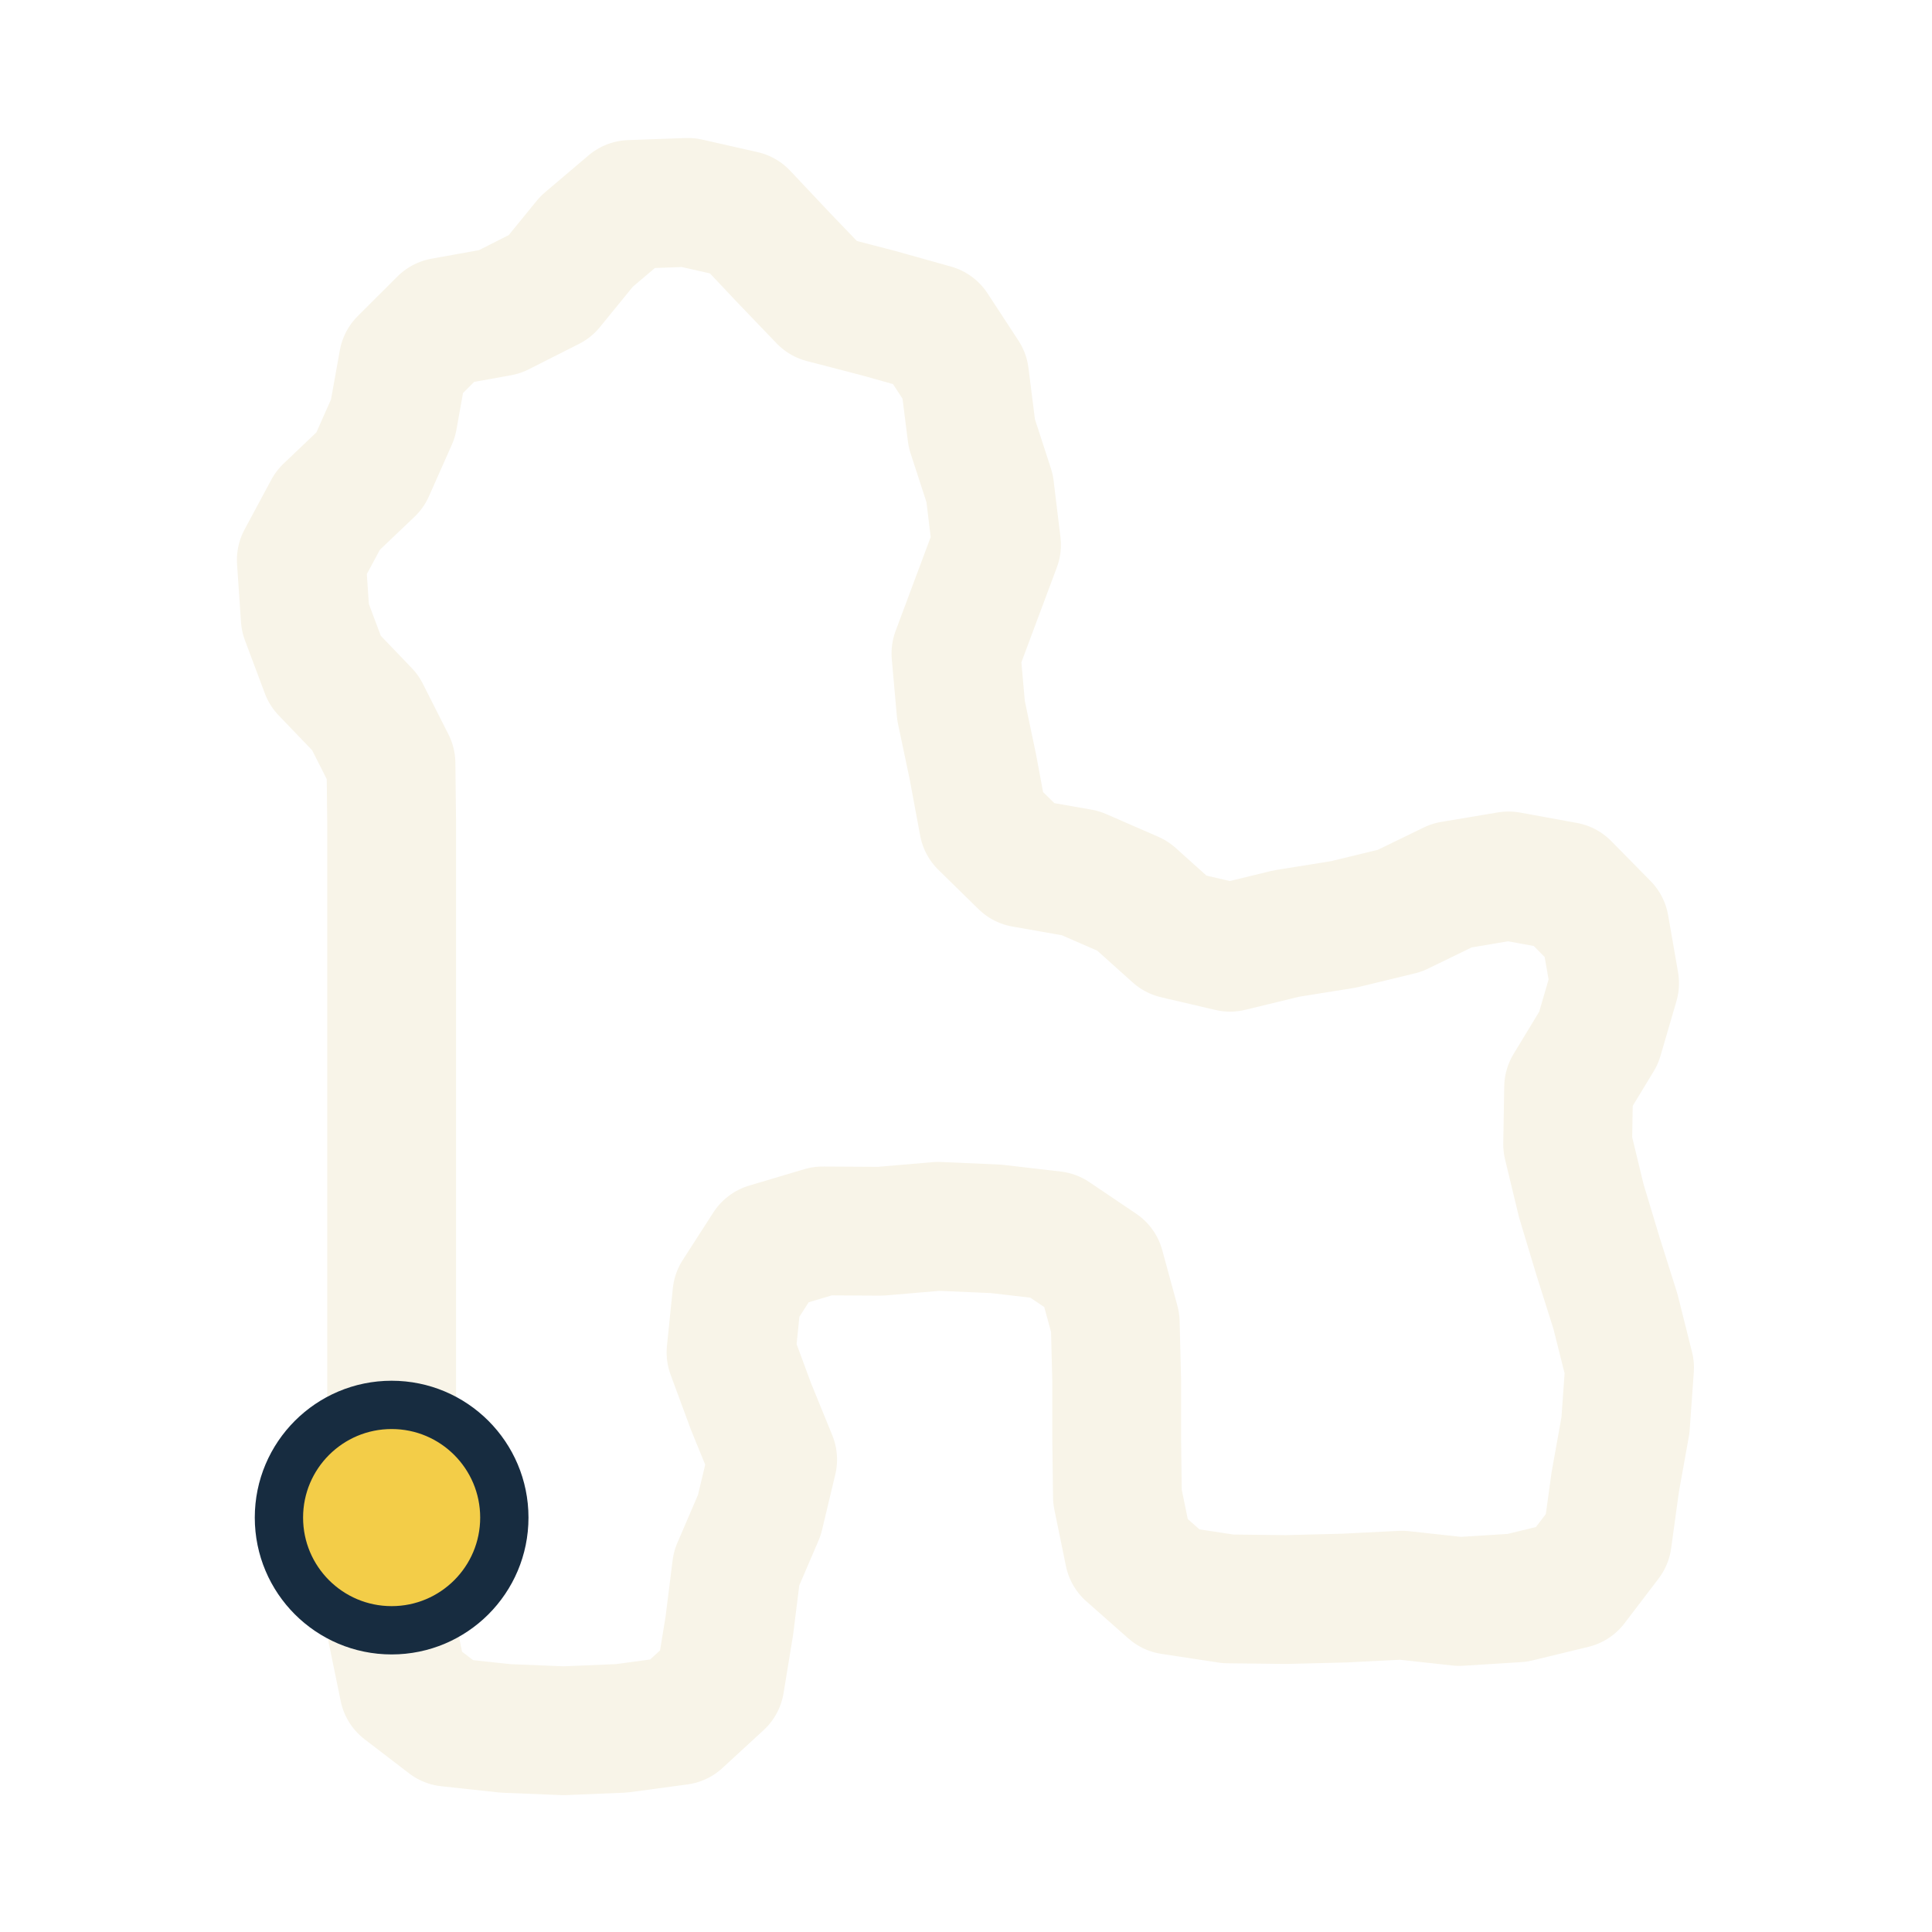
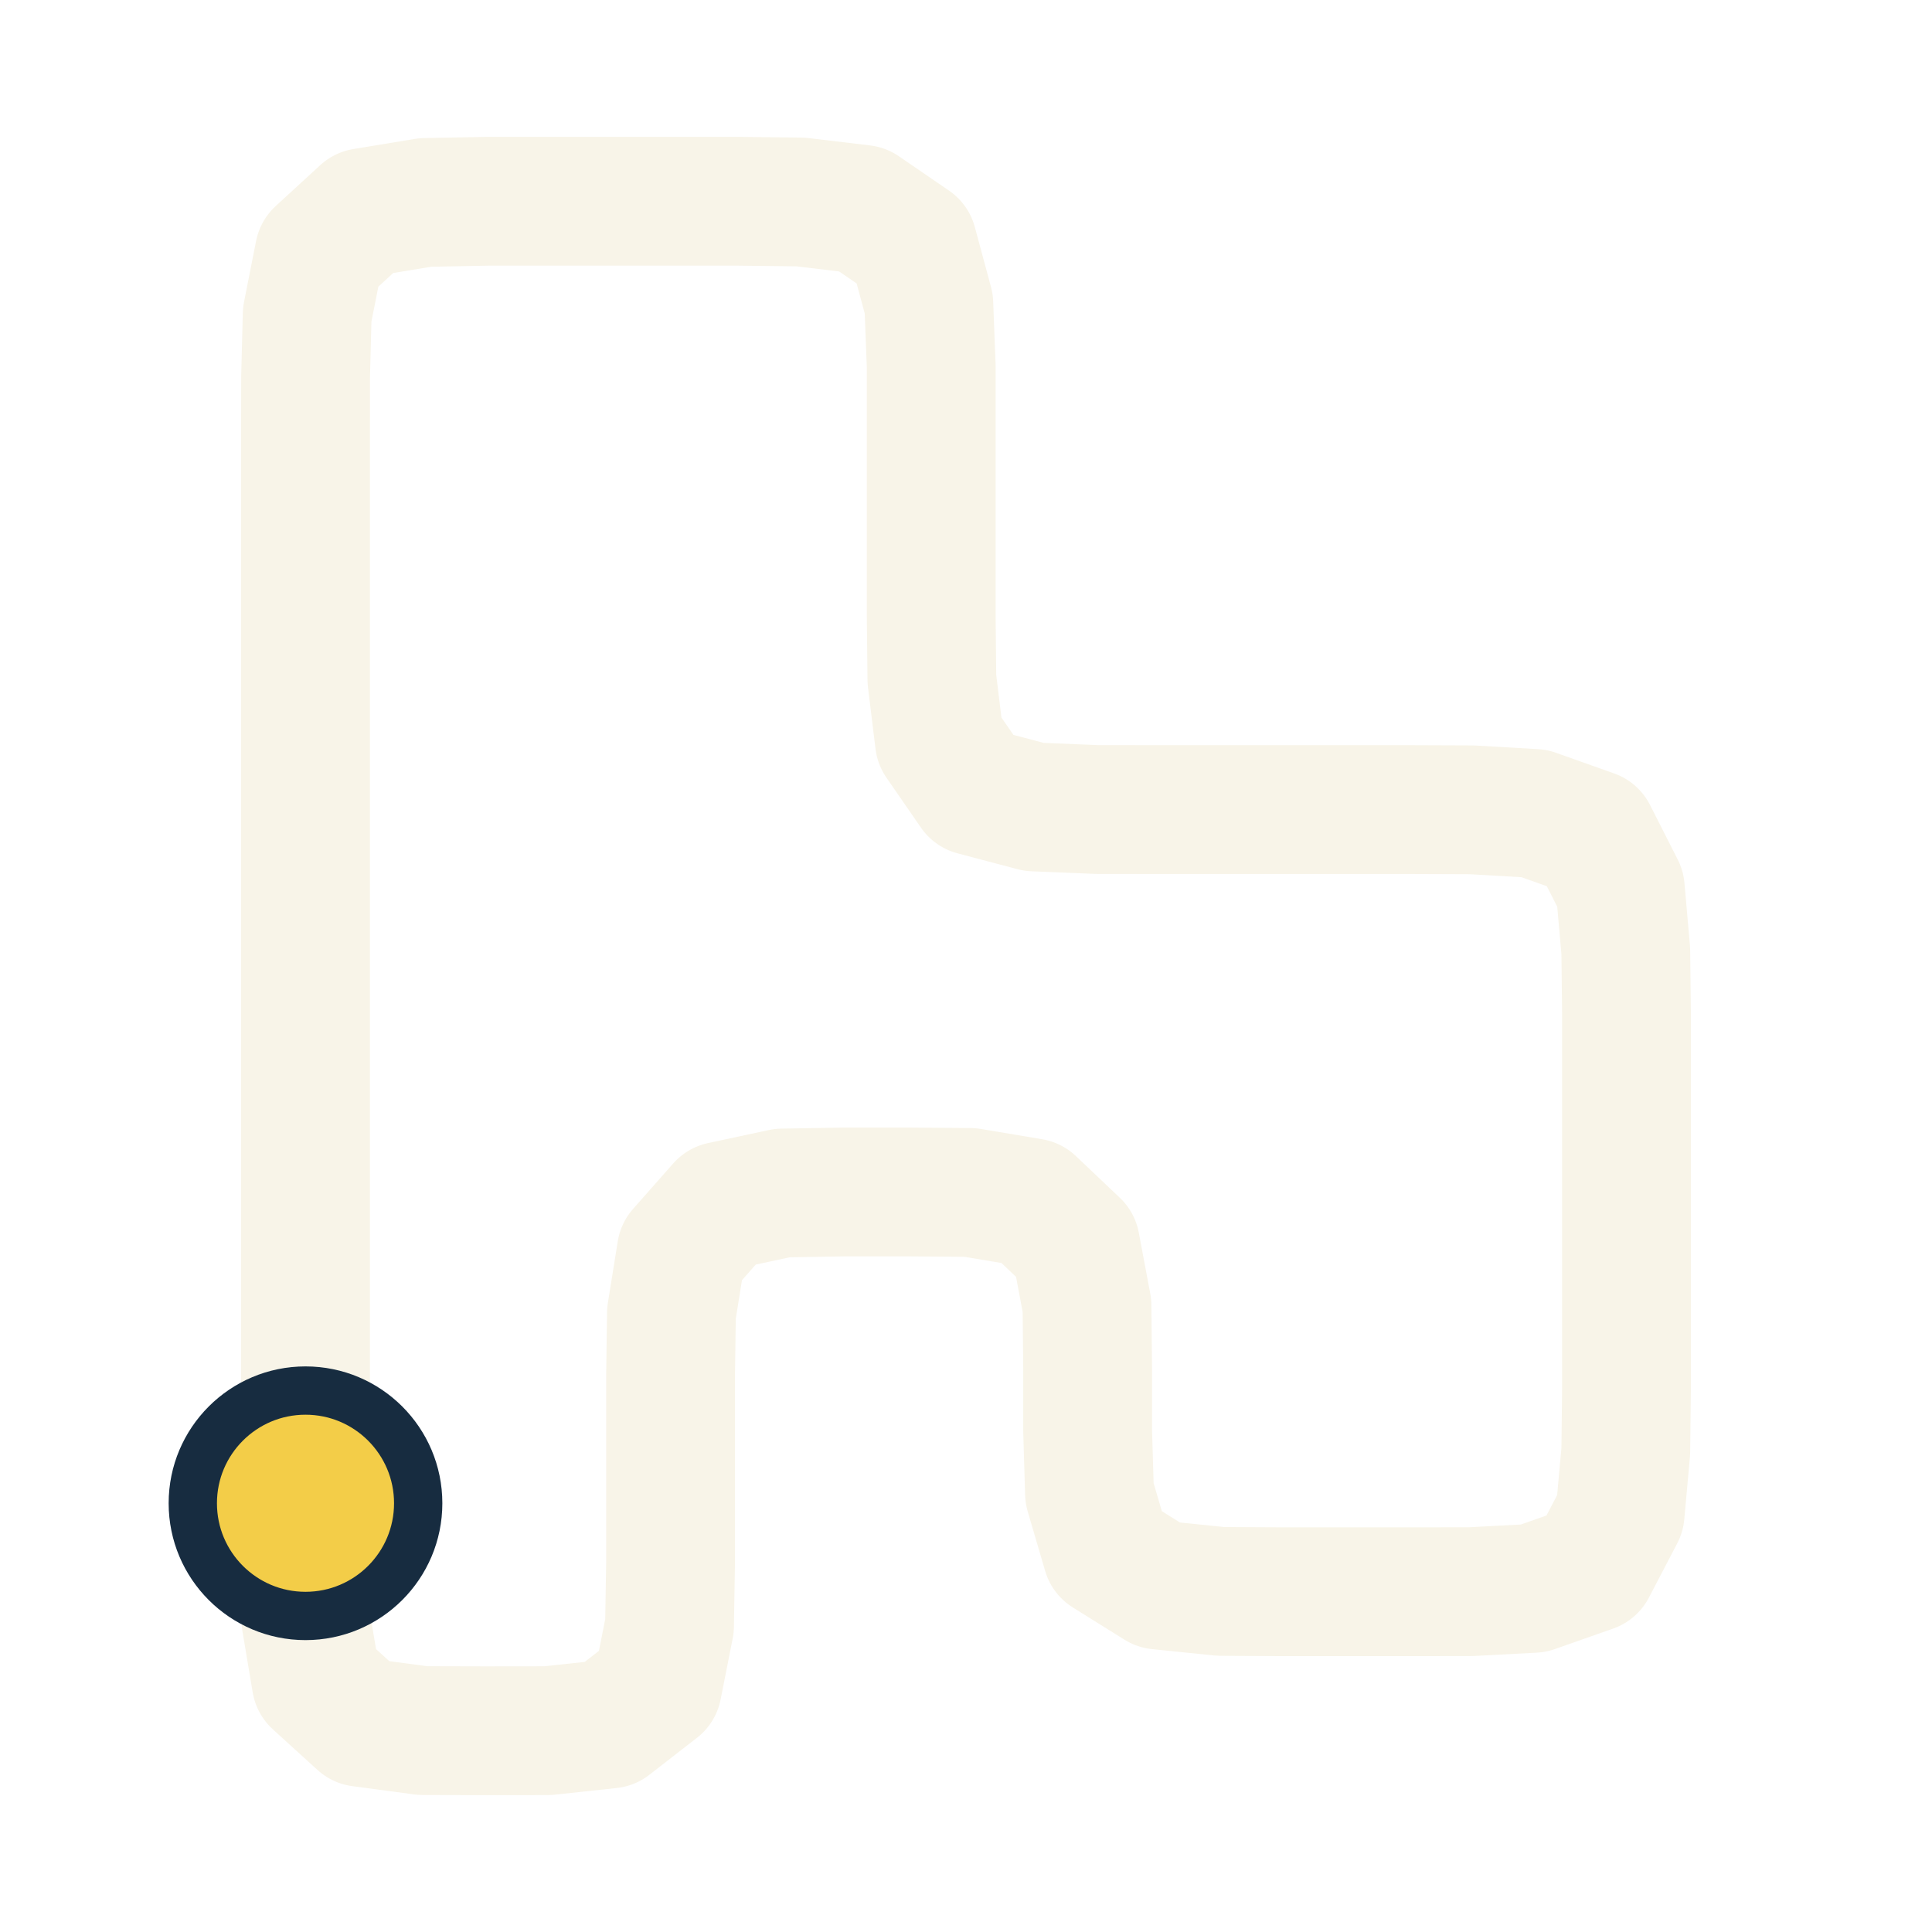
<svg xmlns="http://www.w3.org/2000/svg" width="64" height="64" viewBox="0 0 24 24">
  <g fill="none" stroke="#F8F4E8" stroke-width="1.6" stroke-linecap="round" stroke-linejoin="round">
-     <path d="M4.865,18.852 L4.865,18.131 L4.865,17.410 L4.865,16.690 L4.865,15.969 L4.865,15.249 L4.865,14.528 L4.865,13.808 L4.865,13.087 L4.865,12.366 L4.865,11.646 L4.865,10.925 L4.865,10.205 L4.857,9.484 L4.538,8.853 L4.039,8.333 L3.792,7.674 L3.743,6.956 L4.075,6.338 L4.597,5.841 L4.882,5.199 L5.009,4.493 L5.502,4.001 L6.207,3.874 L6.832,3.558 L7.287,3.000 L7.829,2.540 L8.545,2.514 L9.234,2.670 L9.727,3.193 L10.224,3.711 L10.910,3.889 L11.598,4.082 L11.982,4.669 L12.072,5.383 L12.294,6.066 L12.379,6.769 L12.127,7.443 L11.875,8.118 L11.938,8.826 L12.086,9.529 L12.217,10.234 L12.715,10.722 L13.422,10.846 L14.069,11.128 L14.605,11.609 L15.280,11.767 L15.980,11.597 L16.691,11.483 L17.388,11.314 L18.036,10.999 L18.740,10.881 L19.446,11.010 L19.934,11.506 L20.057,12.214 L19.859,12.893 L19.486,13.508 L19.474,14.215 L19.643,14.915 L19.851,15.605 L20.068,16.292 L20.243,16.990 L20.192,17.704 L20.065,18.412 L19.967,19.125 L19.544,19.680 L18.848,19.849 L18.129,19.894 L17.414,19.816 L16.698,19.852 L15.978,19.870 L15.258,19.862 L14.547,19.754 L14.025,19.293 L13.881,18.591 L13.872,17.870 L13.872,17.150 L13.854,16.430 L13.666,15.740 L13.085,15.348 L12.371,15.265 L11.652,15.234 L10.938,15.295 L10.219,15.291 L9.534,15.495 L9.154,16.085 L9.081,16.800 L9.328,17.469 L9.598,18.131 L9.433,18.822 L9.149,19.483 L9.060,20.196 L8.944,20.904 L8.433,21.374 L7.722,21.470 L7.002,21.500 L6.282,21.471 L5.568,21.394 L5.016,20.971 L4.872,20.269 L4.865,19.549 Z" />
-     <circle cx="4.865" cy="18.852" r="1.4" fill="#F3CD48" stroke="#172c40" stroke-width=".6" />
+     <path d="M3.795,18.674 L3.795,17.896 L3.795,17.119 L3.795,16.342 L3.795,15.565 L3.795,14.787 L3.795,14.010 L3.795,13.233 L3.795,12.456 L3.795,11.678 L3.795,10.901 L3.795,10.124 L3.795,9.346 L3.795,8.569 L3.795,7.792 L3.795,7.015 L3.795,6.238 L3.795,5.461 L3.796,4.684 L3.816,3.907 L3.966,3.149 L4.519,2.641 L5.283,2.515 L6.059,2.500 L6.836,2.500 L7.613,2.500 L8.390,2.500 L9.167,2.500 L9.944,2.509 L10.714,2.601 L11.337,3.028 L11.538,3.773 L11.568,4.550 L11.568,5.327 L11.568,6.104 L11.568,6.882 L11.568,7.659 L11.576,8.436 L11.670,9.206 L12.099,9.827 L12.845,10.024 L13.622,10.056 L14.399,10.057 L15.176,10.057 L15.953,10.057 L16.731,10.057 L17.508,10.057 L18.285,10.060 L19.061,10.105 L19.784,10.362 L20.128,11.040 L20.196,11.813 L20.205,12.590 L20.205,13.367 L20.205,14.144 L20.205,14.921 L20.205,15.698 L20.205,16.475 L20.205,17.252 L20.196,18.029 L20.126,18.802 L19.774,19.476 L19.049,19.731 L18.274,19.772 L17.496,19.773 L16.719,19.773 L15.942,19.773 L15.164,19.769 L14.392,19.690 L13.751,19.290 L13.534,18.550 L13.511,17.774 L13.511,16.997 L13.503,16.219 L13.360,15.459 L12.814,14.941 L12.051,14.813 L11.273,14.807 L10.496,14.807 L9.719,14.820 L8.963,14.982 L8.464,15.547 L8.341,16.312 L8.330,17.089 L8.330,17.866 L8.330,18.643 L8.330,19.421 L8.317,20.198 L8.167,20.956 L7.575,21.416 L6.804,21.499 L6.027,21.500 L5.249,21.498 L4.482,21.395 L3.928,20.891 L3.800,20.128 L3.795,19.351 Z" />
+     <circle cx="3.795" cy="18.674" r="1.4" fill="#F3CD48" stroke="#172c40" stroke-width=".6" />
  </g>
</svg>
